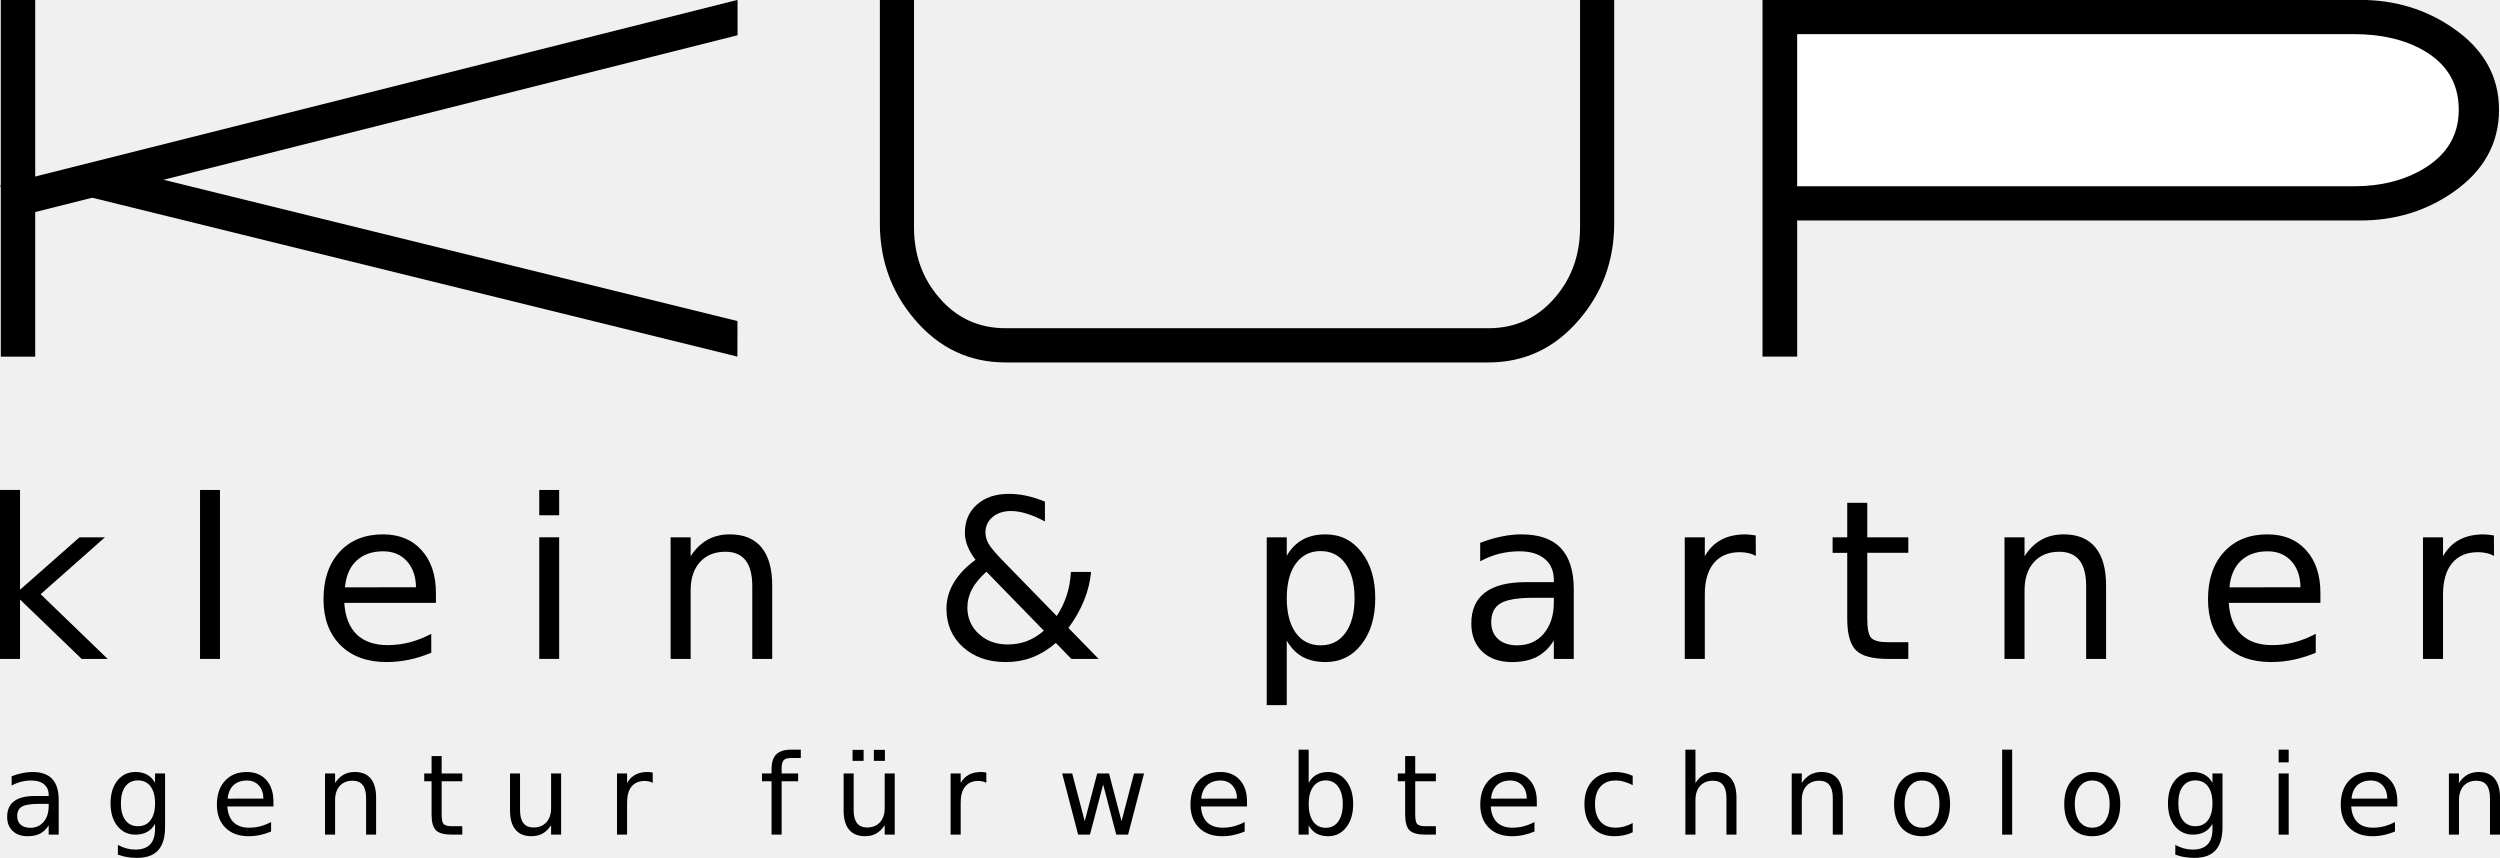
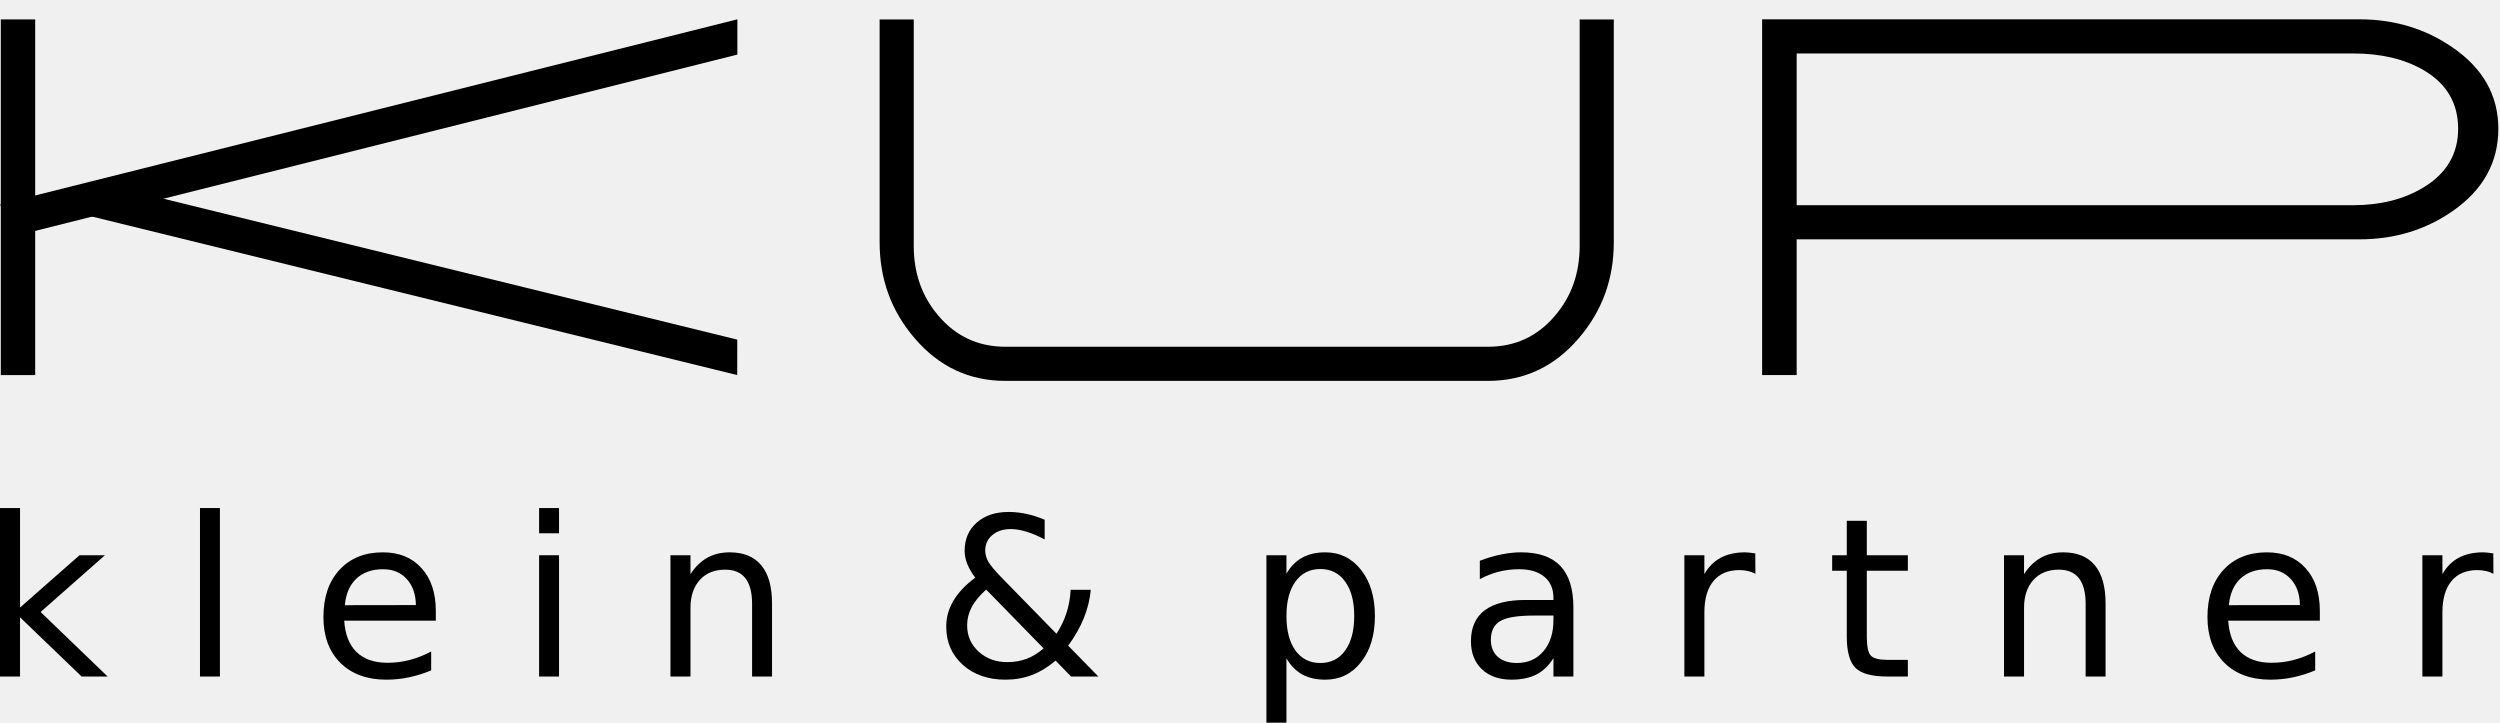
- <svg xmlns="http://www.w3.org/2000/svg" version="1.1" id="svg2" x="0px" y="0px" width="1376.275px" height="472.277px" viewBox="-517.017 -178.043 1376.275 472.277" enable-background="new -517.017 -178.043 1376.275 472.277" xml:space="preserve">
-   <rect id="rect3044" x="-519.789" y="-178.27" display="none" fill="#FFFFFF" stroke="#FFFFFF" width="1384.258" height="475.277" />
-   <g id="layer1" transform="matrix(0.6070488,0,0,0.6085683,-64.25522,-195.0557)">
-     <g id="g3081">
-       <g id="text2383-0">
-         <path id="path3089" d="M-745.841,471.177h18.169v90.261l53.925-47.441h23.078l-58.338,51.466l60.796,58.539h-23.574     l-55.886-53.725v53.725h-18.169V471.177" />
-         <path id="path3091" d="M-564.433,471.177h18.071v152.824h-18.071V471.177" />
-         <path id="path3093" d="M-350.518,564.48v8.845h-83.094c0.788,12.44,4.52,21.933,11.197,28.48     c6.747,6.483,16.11,9.724,28.091,9.724c6.94,0,13.651-0.855,20.135-2.555c6.547-1.707,13.031-4.256,19.446-7.664v17.093     c-6.48,2.747-13.127,4.846-19.938,6.284c-6.808,1.438-13.717,2.163-20.723,2.163c-17.548,0-31.46-5.109-41.743-15.322     c-10.212-10.219-15.321-24.032-15.321-41.452c0-18.005,4.845-32.273,14.536-42.82c9.758-10.61,22.885-15.912,39.384-15.912     c14.8,0,26.487,4.782,35.063,14.34C-354.839,535.185-350.518,548.112-350.518,564.48 M-368.59,559.178     c-0.132-9.885-2.915-17.78-8.349-23.672c-5.367-5.892-12.506-8.839-21.409-8.839c-10.087,0-18.172,2.85-24.262,8.543     c-6.023,5.7-9.491,13.723-10.407,24.064L-368.59,559.178" />
-         <path id="path3095" d="M-256.817,513.997h18.069v110.005h-18.069V513.997 M-256.817,471.177h18.069v22.883h-18.069V471.177" />
-         <path id="path3097" d="M-45.556,557.606v66.396h-18.069v-65.805c0-10.411-2.029-18.204-6.091-23.377     c-4.06-5.167-10.151-7.76-18.268-7.76c-9.754,0-17.45,3.113-23.082,9.333c-5.63,6.22-8.446,14.699-8.446,25.438v62.172h-18.172     V513.997h18.172v17.093c4.321-6.611,9.395-11.56,15.222-14.835c5.894-3.274,12.67-4.91,20.334-4.91     c12.635,0,22.197,3.927,28.677,11.785C-48.795,530.924-45.556,542.412-45.556,557.606" />
-         <path id="path3099" d="M148.718,545.134c-5.959,5.303-10.344,10.605-13.159,15.906c-2.751,5.244-4.125,10.745-4.125,16.509     c0,9.557,3.468,17.51,10.408,23.865c6.943,6.348,15.65,9.525,26.129,9.525c6.219,0,12.046-1.013,17.48-3.042     c5.433-2.099,10.543-5.238,15.32-9.436L148.718,545.134 M162.569,534.132l49.892,51.074c3.864-5.828,6.876-12.048,9.039-18.659     c2.159-6.682,3.436-13.749,3.829-21.22h18.268c-0.785,8.646-2.88,17.189-6.288,25.637c-3.404,8.447-8.15,16.798-14.239,25.046     l27.403,27.992H225.72l-14.044-14.437c-6.811,5.828-13.947,10.18-21.413,13.062c-7.464,2.818-15.485,4.224-24.063,4.224     c-15.781,0-28.68-4.488-38.696-13.46c-10.019-9.031-15.029-20.591-15.029-34.668c0-8.384,2.193-16.24,6.58-23.576     c4.389-7.394,10.968-14.34,19.742-20.822c-3.143-4.121-5.534-8.216-7.168-12.273c-1.638-4.121-2.457-8.152-2.457-12.08     c0-10.604,3.636-19.122,10.904-25.534c7.268-6.483,16.927-9.732,28.973-9.732c5.434,0,10.836,0.591,16.206,1.772     c5.434,1.181,10.936,2.946,16.502,5.302v17.876c-5.698-3.075-11.132-5.398-16.306-6.971c-5.174-1.638-9.984-2.458-14.437-2.458     c-6.876,0-12.474,1.836-16.795,5.501c-4.257,3.601-6.387,8.287-6.383,14.051c0,3.339,0.949,6.708,2.847,10.117     C152.647,523.233,156.61,527.977,162.569,534.132" />
-         <path id="path3101" d="M421.078,607.499v58.346h-18.172V513.997h18.172v16.695c3.797-6.547,8.57-11.388,14.337-14.532     c5.83-3.209,12.767-4.814,20.823-4.814c13.359,0,24.195,5.302,32.509,15.912c8.378,10.609,12.574,24.552,12.574,41.844     c0,17.278-4.196,31.234-12.574,41.837c-8.314,10.605-19.15,15.912-32.509,15.912c-8.056,0-14.993-1.573-20.823-4.718     C429.649,618.924,424.875,614.047,421.078,607.499 M482.556,569.102c0-13.3-2.748-23.711-8.249-31.234     c-5.431-7.6-12.934-11.4-22.49-11.4c-9.556,0-17.091,3.8-22.593,11.4c-5.431,7.524-8.146,17.934-8.146,31.234     c0,13.287,2.715,23.73,8.146,31.324c5.502,7.536,13.037,11.297,22.593,11.297c9.557,0,17.06-3.761,22.49-11.297     C479.809,592.833,482.556,582.388,482.556,569.102" />
-         <path id="path3103" d="M645.305,568.704c-14.605,0-24.723,1.669-30.347,5.007c-5.637,3.344-8.455,9.038-8.455,17.093     c0,6.42,2.098,11.522,6.292,15.322c4.253,3.736,10.014,5.597,17.284,5.597c10.014,0,18.037-3.53,24.066-10.605     c6.087-7.138,9.131-16.599,9.131-28.384v-4.031H645.305 M681.355,561.245v62.756h-18.075v-16.695     c-4.125,6.676-9.266,11.618-15.424,14.827c-6.152,3.145-13.68,4.718-22.586,4.718c-11.261,0-20.231-3.145-26.91-9.429     c-6.615-6.354-9.922-14.834-9.922-25.438c0-12.375,4.131-21.708,12.381-27.992c8.314-6.29,20.688-9.429,37.122-9.429h25.339     v-1.765c0-8.319-2.748-14.737-8.256-19.255c-5.431-4.583-13.087-6.875-22.979-6.875c-6.287,0-12.406,0.751-18.365,2.259     c-5.959,1.508-11.692,3.768-17.187,6.777V519.01c6.615-2.555,13.024-4.455,19.252-5.7c6.216-1.309,12.279-1.964,18.166-1.964     c15.913,0,27.792,4.127,35.655,12.375C677.421,531.976,681.355,544.479,681.355,561.245" />
-         <path id="path3105" d="M846.451,530.892c-2.027-1.175-4.252-2.028-6.678-2.555c-2.355-0.584-4.974-0.879-7.857-0.879     c-10.22,0-18.069,3.338-23.572,10.012c-5.436,6.611-8.153,16.143-8.153,28.583v57.948h-18.172V513.997h18.172v17.093     c3.798-6.682,8.738-11.624,14.832-14.835c6.087-3.274,13.487-4.91,22.194-4.91c1.248,0,2.625,0.103,4.131,0.294     c1.506,0.128,3.172,0.359,5.006,0.688L846.451,530.892" />
-         <path id="path3107" d="M947.516,482.769v31.227h37.225v14.051h-37.225v59.714c0,8.967,1.216,14.731,3.636,17.286     c2.485,2.555,7.498,3.826,15.025,3.826h18.564v15.129h-18.564c-13.944,0-23.571-2.588-28.873-7.76     c-5.301-5.238-7.952-14.731-7.952-28.486V528.05h-13.27v-14.051h13.27v-31.227h18.164" />
-         <path id="path3109" d="M1164.087,557.606v66.396h-18.075v-65.805c0-10.411-2.027-18.204-6.086-23.377     c-4.06-5.167-10.154-7.76-18.268-7.76c-9.755,0-17.451,3.113-23.082,9.333c-5.632,6.22-8.444,14.699-8.444,25.438v62.172h-18.172     V513.997h18.172v17.093c4.318-6.611,9.395-11.56,15.218-14.835c5.894-3.274,12.67-4.91,20.328-4.91     c12.638,0,22.2,3.927,28.688,11.785c6.48,7.792,9.717,19.282,9.717,34.475" />
-         <path id="path3111" d="M1358.45,564.48v8.845h-83.086c0.785,12.44,4.517,21.933,11.198,28.48     c6.744,6.483,16.113,9.724,28.093,9.724c6.938,0,13.656-0.855,20.128-2.555c6.552-1.707,13.037-4.256,19.446-7.664v17.093     c-6.472,2.747-13.127,4.846-19.935,6.284c-6.808,1.438-13.719,2.163-20.72,2.163c-17.553,0-31.465-5.109-41.747-15.322     c-10.207-10.219-15.317-24.032-15.317-41.452c0-18.005,4.839-32.273,14.531-42.82c9.755-10.61,22.881-15.912,39.394-15.912     c14.787,0,26.486,4.782,35.057,14.34c8.647,9.5,12.973,22.427,12.973,38.795 M1340.381,559.178     c-0.129-9.885-2.909-17.78-8.34-23.672c-5.38-5.892-12.509-8.839-21.415-8.839c-10.09,0-18.172,2.85-24.259,8.543     c-6.023,5.7-9.498,13.723-10.412,24.064L1340.381,559.178" />
-         <path id="path3113" d="M1515.897,530.892c-2.033-1.175-4.26-2.028-6.679-2.555c-2.355-0.584-4.98-0.879-7.85-0.879     c-10.219,0-18.082,3.338-23.577,10.012c-5.431,6.611-8.146,16.143-8.146,28.583v57.948h-18.172V513.997h18.172v17.093     c3.798-6.682,8.74-11.624,14.827-14.835c6.086-3.274,13.486-4.91,22.199-4.91c1.235,0,2.614,0.103,4.118,0.294     c1.506,0.128,3.179,0.359,5.006,0.688L1515.897,530.892" />
-       </g>
-       <path id="path2394-8" d="M883.948,227.41v123.099h-31.434V27.878h541.947c31.582,0,59.675,8.492,84.281,25.476    c27.774,19.051,41.672,43.654,41.672,73.812c0,30.476-13.807,55.32-41.426,74.525c-24.608,17.144-52.791,25.717-84.528,25.717    H883.948" />
-       <path id="text2387-9" fill="#FFFFFF" d="M883.948,58.833v137.621h504.966c24.438,0,45.546-5.318,63.332-15.951    c21.106-12.699,31.672-30.479,31.672-53.337c0-23.332-10.489-41.112-31.442-53.333c-17.297-10-38.493-15.001-63.562-15.001    L883.948,58.833" />
-       <path id="path2406-2" d="M603.956,355.819c32.855,0,60.321-12.937,82.379-38.811c21.119-24.603,31.672-53.574,31.672-86.907    V27.952h-30.951v205.48c0,24.924-7.542,46.116-22.625,63.575c-15.868,18.573-36.035,27.857-60.474,27.857    c-24.446,0-413.382,0-437.824,0c-24.447,0-44.606-9.285-60.478-27.857c-15.08-17.459-22.622-38.651-22.622-63.575V27.952H52.08    v202.149c0,33.333,10.556,62.304,31.666,86.907c22.065,25.874,49.526,38.811,82.385,38.811" />
-       <g id="g2435-6" transform="matrix(3.047702,0,0,3.047702,-234.4657,-129.2056)">
-         <path id="path2398-6" d="M-157.315,100.785v10.662v45.978h-10.234V51.567h10.234V100.785" />
-         <path id="path2417-4" d="M-165.187,116.483l-2.5-9.925L51.675,51.531v10.497" />
-         <path id="path2421-9" d="M1.576,145.116l-143.174-35.169l2.441-9.939l190.803,46.855l-0.017,10.55" />
-       </g>
-       <g id="text2881">
-         <path id="path3029" d="M-710.748,755.143c-7.345,0-12.435,0.841-15.267,2.523c-2.831,1.675-4.247,4.544-4.247,8.596     c0,3.229,1.052,5.796,3.159,7.703c2.143,1.882,5.038,2.824,8.697,2.824c5.038,0,9.073-1.784,12.104-5.34     c3.063-3.588,4.591-8.343,4.594-14.274v-2.028h-9.04 M-692.618,751.394v31.567h-9.089v-8.402     c-2.075,3.357-4.662,5.847-7.757,7.459c-3.095,1.585-6.885,2.369-11.364,2.369c-5.663,0-10.177-1.579-13.536-4.737     c-3.328-3.197-4.99-7.459-4.99-12.799c0-6.226,2.075-10.912,6.226-14.075c4.183-3.164,10.408-4.745,18.674-4.745h12.747v-0.886     c0-4.185-1.383-7.414-4.151-9.686c-2.735-2.304-6.588-3.46-11.559-3.46c-3.163,0-6.243,0.379-9.237,1.136     c-2.999,0.757-5.881,1.894-8.645,3.408v-8.396c3.324-1.284,6.554-2.24,9.681-2.863c3.126-0.661,6.174-0.99,9.141-0.99     c8.003,0,13.98,2.073,17.932,6.226C-694.594,736.67-692.618,742.96-692.618,751.394" />
-         <path id="path3031" d="M-605.227,754.655c0-6.592-1.367-11.695-4.101-15.315c-2.699-3.627-6.502-5.437-11.412-5.437     c-4.874,0-8.677,1.81-11.409,5.437c-2.703,3.62-4.052,8.723-4.052,15.315c0,6.547,1.348,11.637,4.052,15.264     c2.732,3.62,6.535,5.43,11.409,5.43c4.91,0,8.713-1.81,11.412-5.43C-606.594,766.292-605.227,761.202-605.227,754.655      M-596.138,776.094c0,9.416-2.091,16.419-6.274,20.989c-4.183,4.615-10.589,6.919-19.218,6.919c-3.196,0-6.206-0.244-9.042-0.745     c-2.83-0.456-5.581-1.181-8.249-2.17v-8.845c2.667,1.451,5.302,2.523,7.905,3.209c2.6,0.692,5.251,1.04,7.953,1.04     c5.962,0,10.424-1.566,13.389-4.692c2.962-3.094,4.446-7.786,4.446-14.076v-4.5c-1.879,3.261-4.281,5.7-7.213,7.311     c-2.931,1.616-6.438,2.425-10.522,2.425c-6.786,0-12.252-2.592-16.402-7.759c-4.15-5.167-6.226-12.022-6.226-20.548     c0-8.563,2.074-15.431,6.226-20.604c4.15-5.174,9.617-7.754,16.402-7.754c4.084,0,7.591,0.809,10.522,2.42     c2.931,1.611,5.334,4.05,7.213,7.311v-8.396h9.089L-596.138,776.094" />
-         <path id="path3033" d="M-497.877,753.025v4.442h-41.794c0.396,6.258,2.271,11.035,5.634,14.328     c3.391,3.261,8.101,4.891,14.128,4.891c3.492,0,6.867-0.43,10.128-1.285c3.291-0.858,6.554-2.144,9.781-3.85v8.595     c-3.262,1.38-6.605,2.433-10.029,3.158c-3.427,0.725-6.901,1.085-10.424,1.085c-8.824,0-15.826-2.568-20.997-7.703     c-5.135-5.135-7.706-12.087-7.706-20.848c0-9.057,2.439-16.239,7.312-21.541c4.907-5.334,11.51-7.998,19.81-7.998     c7.442,0,13.32,2.401,17.635,7.208C-500.053,738.281-497.877,744.783-497.877,753.025 M-506.967,750.355     c-0.068-4.975-1.467-8.948-4.2-11.907c-2.703-2.965-6.29-4.448-10.772-4.448c-5.071,0-9.137,1.438-12.2,4.301     c-3.031,2.863-4.776,6.9-5.238,12.106L-506.967,750.355" />
-         <path id="path3035" d="M-404.757,749.559v33.403h-9.089V749.86c0-5.238-1.02-9.16-3.063-11.759     c-2.043-2.6-5.106-3.903-9.189-3.903c-4.907,0-8.777,1.566-11.608,4.692c-2.835,3.132-4.25,7.394-4.25,12.799v31.272h-9.137     v-55.33h9.137v8.588c2.175-3.325,4.726-5.809,7.657-7.46c2.963-1.642,6.375-2.465,10.228-2.465     c6.354,0,11.164,1.977,14.424,5.926C-406.388,736.143-404.757,741.92-404.757,749.559" />
-         <path id="path3037" d="M-345.325,711.92v15.712h18.722v7.061h-18.722v30.04c0,4.506,0.608,7.407,1.827,8.691     c1.252,1.285,3.771,1.927,7.558,1.927h9.337v7.613h-9.337c-7.014,0-11.856-1.303-14.523-3.903     c-2.67-2.638-4.002-7.415-4.002-14.328v-30.04h-6.671v-7.061h6.671v-15.713h9.137" />
-         <path id="path3039" d="M-283.329,761.125v-33.493h9.092v33.146c0,5.238,1.02,9.166,3.063,11.804     c2.04,2.6,5.103,3.903,9.186,3.903c4.911,0,8.777-1.56,11.612-4.692c2.863-3.132,4.298-7.394,4.298-12.799v-31.362h9.089v55.33     h-9.089v-8.497c-2.207,3.357-4.778,5.859-7.709,7.51c-2.899,1.611-6.274,2.412-10.125,2.412c-6.358,0-11.184-1.971-14.474-5.923     C-281.681,774.515-283.329,768.732-283.329,761.125 M-260.456,726.297L-260.456,726.297" />
-         <path id="path3041" d="M-153.895,736.124c-1.021-0.591-2.14-1.021-3.359-1.284c-1.187-0.295-2.503-0.443-3.952-0.443     c-5.137,0-9.092,1.682-11.859,5.039c-2.732,3.325-4.099,8.12-4.099,14.372v29.154h-9.141v-55.33h9.141v8.588     c1.911-3.357,4.398-5.841,7.461-7.459c3.063-1.643,6.781-2.465,11.164-2.465c0.624,0,1.316,0.051,2.075,0.141     c0.756,0.071,1.596,0.186,2.519,0.347L-153.895,736.124" />
-         <path id="path3043" d="M-19.623,706.092v7.56h-8.693c-3.259,0-5.534,0.656-6.818,1.971c-1.252,1.316-1.876,3.691-1.876,7.118     v4.891h14.967v7.061H-37.01v48.269h-9.141v-48.269h-8.693v-7.061h8.693v-3.858c0-6.156,1.432-10.636,4.298-13.434     c2.864-2.837,7.411-4.249,13.635-4.249H-19.623" />
-         <path id="path3045" d="M19.208,761.125v-33.493h9.089v33.146c0,5.238,1.02,9.166,3.063,11.804c2.043,2.6,5.106,3.903,9.189,3.903     c4.907,0,8.777-1.56,11.608-4.692c2.867-3.132,4.298-7.394,4.298-12.799v-31.362h9.089v55.33h-9.089v-8.497     c-2.207,3.357-4.775,5.859-7.706,7.51c-2.899,1.611-6.274,2.412-10.128,2.412c-6.354,0-11.18-1.971-14.475-5.923     C20.855,774.515,19.208,768.732,19.208,761.125 M42.08,726.297L42.08,726.297 M46.626,706.283h10.029v9.981H46.626V706.283      M27.309,706.283h10.029v9.981H27.309V706.283" />
-         <path id="path3047" d="M148.641,736.124c-1.023-0.591-2.143-1.021-3.362-1.284c-1.184-0.295-2.5-0.443-3.951-0.443     c-5.137,0-9.088,1.682-11.855,5.039c-2.736,3.325-4.099,8.12-4.099,14.372v29.154h-9.141v-55.33h9.141v8.588     c1.908-3.357,4.395-5.841,7.458-7.459c3.063-1.643,6.786-2.465,11.164-2.465c0.627,0,1.319,0.051,2.075,0.141     c0.759,0.071,1.599,0.186,2.518,0.347L148.641,736.124" />
-         <path id="path3049" d="M217.407,727.632h9.088l11.364,43.173l11.312-43.173h10.72l11.361,43.173l11.316-43.173h9.089     l-14.475,55.33h-10.72l-11.904-45.355l-11.956,45.355h-10.72L217.407,727.632" />
-         <path id="path3051" d="M385.027,753.025v4.442h-41.794c0.396,6.258,2.271,11.035,5.63,14.328     c3.394,3.261,8.101,4.891,14.132,4.891c3.491,0,6.866-0.43,10.124-1.285c3.295-0.858,6.554-2.144,9.781-3.85v8.595     c-3.258,1.38-6.601,2.433-10.029,3.158c-3.423,0.725-6.898,1.085-10.421,1.085c-8.829,0-15.826-2.568-20.997-7.703     c-5.138-5.135-7.706-12.087-7.706-20.848c0-9.057,2.436-16.239,7.31-21.541c4.907-5.334,11.512-7.998,19.81-7.998     c7.445,0,13.323,2.401,17.638,7.208C382.852,738.281,385.027,744.783,385.027,753.025 M375.935,750.355     c-0.064-4.975-1.464-8.948-4.199-11.907c-2.699-2.965-6.29-4.448-10.769-4.448c-5.071,0-9.141,1.438-12.204,4.301     c-3.028,2.863-4.775,6.9-5.235,12.106L375.935,750.355" />
-         <path id="path3053" d="M471.875,755.342c0-6.682-1.383-11.92-4.15-15.707c-2.735-3.826-6.506-5.732-11.312-5.732     c-4.807,0-8.597,1.906-11.364,5.732c-2.735,3.787-4.099,9.025-4.099,15.707s1.364,11.939,4.099,15.758     c2.767,3.787,6.557,5.687,11.364,5.687c4.808,0,8.578-1.9,11.312-5.687C470.491,767.281,471.875,762.024,471.875,755.342      M440.949,736.028c1.911-3.299,4.311-5.732,7.213-7.311c2.929-1.611,6.422-2.42,10.469-2.42c6.718,0,12.175,2.664,16.357,7.998     c4.208,5.34,6.319,12.35,6.319,21.047c0,8.697-2.111,15.707-6.319,21.047c-4.183,5.334-9.639,7.998-16.357,7.998     c-4.048,0-7.542-0.783-10.469-2.369c-2.901-1.611-5.301-4.063-7.213-7.362v8.306h-9.137v-76.87h9.137V736.028" />
-         <path id="path3055" d="M537.574,711.92v15.712h18.725v7.061h-18.725v30.04c0,4.506,0.618,7.407,1.827,8.691     c1.255,1.285,3.771,1.927,7.567,1.927h9.331v7.613h-9.331c-7.02,0-11.867-1.303-14.531-3.903     c-2.664-2.638-4.002-7.415-4.002-14.328v-30.04h-6.667v-7.061h6.667v-15.713L537.574,711.92" />
-         <path id="path3057" d="M647.84,753.025v4.442h-41.788c0.386,6.258,2.265,11.035,5.624,14.328     c3.398,3.261,8.108,4.891,14.131,4.891c3.488,0,6.872-0.43,10.128-1.285c3.295-0.858,6.551-2.144,9.781-3.85v8.595     c-3.256,1.38-6.602,2.433-10.025,3.158c-3.423,0.725-6.898,1.085-10.424,1.085c-8.829,0-15.83-2.568-20.996-7.703     c-5.141-5.135-7.709-12.087-7.709-20.848c0-9.057,2.439-16.239,7.316-21.541c4.903-5.334,11.505-7.998,19.806-7.998     c7.439,0,13.32,2.401,17.631,7.208C645.665,738.281,647.84,744.783,647.84,753.025 M638.754,750.355     c-0.064-4.975-1.467-8.948-4.202-11.907c-2.696-2.965-6.287-4.448-10.765-4.448c-5.077,0-9.144,1.438-12.207,4.301     c-3.03,2.863-4.775,6.9-5.232,12.106L638.754,750.355" />
-         <path id="path3059" d="M734.788,729.75v8.498c-2.568-1.412-5.154-2.465-7.76-3.158c-2.561-0.732-5.167-1.091-7.799-1.091     c-5.893,0-10.476,1.881-13.732,5.636c-3.261,3.723-4.889,8.954-4.889,15.707c0,6.753,1.628,12.01,4.889,15.758     c3.256,3.723,7.839,5.584,13.732,5.584c2.632,0,5.238-0.347,7.799-1.04c2.606-0.719,5.193-1.791,7.76-3.209v8.396     c-2.535,1.187-5.174,2.08-7.902,2.67c-2.703,0.591-5.585,0.886-8.648,0.886c-8.327,0-14.955-2.612-19.858-7.85     c-4.903-5.238-7.36-12.305-7.36-21.195c0-9.025,2.471-16.117,7.413-21.291c4.968-5.174,11.776-7.754,20.397-7.754     c2.807,0,5.534,0.295,8.198,0.886C729.704,727.748,732.285,728.601,734.788,729.75" />
-         <path id="path3061" d="M828.898,749.559v33.403h-9.092V749.86c0-5.238-1.017-9.16-3.063-11.759     c-2.033-2.6-5.096-3.903-9.189-3.903c-4.903,0-8.777,1.566-11.608,4.692c-2.831,3.132-4.247,7.394-4.247,12.799v31.272h-9.137     v-76.871h9.137v30.13c2.175-3.325,4.723-5.809,7.657-7.459c2.965-1.643,6.369-2.465,10.23-2.465c6.351,0,11.16,1.977,14.42,5.924     C827.271,736.143,828.898,741.92,828.898,749.559" />
-         <path id="path3063" d="M925.329,749.559v33.403h-9.091V749.86c0-5.238-1.018-9.16-3.063-11.759     c-2.04-2.6-5.103-3.903-9.189-3.903c-4.903,0-8.777,1.566-11.608,4.692c-2.831,3.132-4.247,7.394-4.247,12.799v31.272h-9.137     v-55.33h9.137v8.588c2.175-3.325,4.723-5.809,7.657-7.46c2.96-1.642,6.369-2.465,10.23-2.465c6.351,0,11.158,1.977,14.42,5.926     C923.701,736.143,925.329,741.92,925.329,749.559" />
-         <path id="path3065" d="M997.212,734c-4.878,0-8.732,1.914-11.563,5.732c-2.83,3.787-4.247,8.994-4.247,15.61     c0,6.618,1.396,11.843,4.202,15.662c2.831,3.787,6.7,5.682,11.61,5.682c4.839,0,8.674-1.914,11.504-5.732     c2.831-3.819,4.249-9.026,4.249-15.61c0-6.554-1.417-11.74-4.249-15.559C1005.887,735.925,1002.051,734,997.212,734      M997.212,726.297c7.902,0,14.105,2.568,18.622,7.703c4.511,5.135,6.769,12.253,6.769,21.342c0,9.057-2.259,16.169-6.769,21.342     c-4.517,5.135-10.72,7.703-18.622,7.703c-7.941,0-14.169-2.568-18.674-7.703c-4.479-5.174-6.718-12.285-6.718-21.342     c0-9.089,2.239-16.207,6.718-21.342C983.043,728.865,989.272,726.297,997.212,726.297" />
-         <path id="path3067" d="M1069.829,706.092h9.092v76.87h-9.092V706.092" />
-         <path id="path3069" d="M1151.539,734c-4.871,0-8.726,1.914-11.563,5.732c-2.831,3.787-4.247,8.994-4.247,15.61     c0,6.618,1.403,11.843,4.202,15.662c2.831,3.787,6.699,5.682,11.608,5.682c4.845,0,8.681-1.914,11.512-5.732     c2.831-3.819,4.247-9.026,4.247-15.61c0-6.554-1.416-11.74-4.247-15.559C1160.219,735.925,1156.384,734,1151.539,734      M1151.539,726.297c7.908,0,14.111,2.568,18.629,7.703c4.504,5.135,6.769,12.253,6.769,21.342c0,9.057-2.265,16.169-6.769,21.342     c-4.517,5.135-10.72,7.703-18.629,7.703c-7.934,0-14.163-2.568-18.674-7.703c-4.479-5.174-6.718-12.285-6.718-21.342     c0-9.089,2.239-16.207,6.718-21.342C1137.376,728.865,1143.604,726.297,1151.539,726.297" />
-         <path id="path3071" d="M1260.564,754.655c0-6.592-1.363-11.695-4.093-15.315c-2.703-3.627-6.512-5.437-11.415-5.437     c-4.878,0-8.674,1.81-11.414,5.437c-2.696,3.62-4.047,8.723-4.047,15.315c0,6.547,1.351,11.637,4.047,15.264     c2.74,3.62,6.538,5.43,11.414,5.43c4.903,0,8.714-1.81,11.415-5.43C1259.2,766.292,1260.564,761.202,1260.564,754.655      M1269.663,776.094c0,9.416-2.098,16.419-6.28,20.989c-4.183,4.615-10.585,6.919-19.214,6.919c-3.192,0-6.21-0.244-9.041-0.745     c-2.831-0.456-5.579-1.181-8.248-2.17v-8.845c2.669,1.451,5.301,2.523,7.907,3.209c2.601,0.692,5.251,1.04,7.953,1.04     c5.959,0,10.418-1.566,13.384-4.692c2.96-3.094,4.44-7.786,4.44-14.076v-4.5c-1.872,3.261-4.273,5.7-7.207,7.311     c-2.934,1.616-6.435,2.425-10.527,2.425c-6.782,0-12.252-2.592-16.396-7.759c-4.15-5.167-6.229-12.022-6.229-20.548     c0-8.563,2.078-15.431,6.229-20.604c4.144-5.174,9.614-7.754,16.396-7.754c4.093,0,7.593,0.809,10.527,2.42     c2.934,1.611,5.334,4.05,7.207,7.311v-8.396h9.099V776.094" />
-         <path id="path3073" d="M1320.588,727.632h9.1v55.33h-9.1V727.632 M1320.588,706.092h9.1V717.6h-9.1V706.092" />
-         <path id="path3075" d="M1428.191,753.025v4.442h-41.801c0.399,6.258,2.278,11.035,5.637,14.328     c3.398,3.261,8.095,4.891,14.131,4.891c3.488,0,6.86-0.43,10.128-1.285c3.295-0.858,6.551-2.144,9.781-3.85v8.595     c-3.269,1.38-6.602,2.433-10.026,3.158c-3.436,0.725-6.911,1.085-10.424,1.085c-8.829,0-15.83-2.568-21.003-7.703     c-5.135-5.135-7.709-12.087-7.709-20.848c0-9.057,2.445-16.239,7.31-21.541c4.916-5.334,11.518-7.998,19.819-7.998     c7.439,0,13.32,2.401,17.631,7.208C1426.016,738.281,1428.191,744.783,1428.191,753.025 M1419.105,750.355     c-0.077-4.975-1.467-8.948-4.207-11.907c-2.704-2.965-6.293-4.448-10.772-4.448c-5.072,0-9.137,1.438-12.2,4.301     c-3.024,2.863-4.775,6.9-5.238,12.106L1419.105,750.355" />
-         <path id="path3077" d="M1521.315,749.559v33.403h-9.099V749.86c0-5.238-1.017-9.16-3.063-11.759     c-2.033-2.6-5.096-3.903-9.189-3.903c-4.903,0-8.777,1.566-11.608,4.692c-2.831,3.132-4.247,7.394-4.247,12.799v31.272h-9.137     v-55.33h9.137v8.588c2.175-3.325,4.723-5.809,7.657-7.46c2.96-1.642,6.37-2.465,10.231-2.465c6.358,0,11.158,1.977,14.427,5.926     C1519.681,736.143,1521.315,741.92,1521.315,749.559" />
-       </g>
+ <svg xmlns="http://www.w3.org/2000/svg" width="128" height="37" id="svg2" version="1.1">
+   <defs id="defs4">
+     </defs>
+   <g id="layer1" transform="translate(-105.5351,-171.0758)">
+     <g style="font-size:50.14px;font-style:normal;font-variant:normal;font-weight:normal;font-stretch:normal;text-align:start;line-height:125%;writing-mode:lr-tb;text-anchor:start;fill:#000000;fill-opacity:1;stroke:none;font-family:Dustismo;-inkscape-font-specification:Dustismo" id="text2383" transform="matrix(0.2264398,0,0,0.2264398,81.63775,138.6508)">
+       <path d="m 105.535,258.069 4.529,0 0,22.499 13.441,-11.825 5.753,0 -14.543,12.829 15.155,14.592 -5.876,0 -13.931,-13.392 0,13.392 -4.529,0 0,-38.095" id="path3005" />
+       <path d="m 150.754,258.069 4.505,0 0,38.095 -4.505,0 0,-38.095" id="path3007" />
+       <path d="m 204.077,281.328 0,2.203 -20.712,0 c 0.196,3.101 1.126,5.468 2.791,7.1 1.681,1.616 4.015,2.424 7.002,2.424 1.73,1e-5 3.403,-0.212 5.019,-0.637 1.632,-0.424 3.248,-1.061 4.848,-1.91 l 0,4.26 c -1.616,0.686 -3.273,1.208 -4.97,1.567 -1.697,0.359 -3.419,0.539 -5.166,0.539 -4.374,0 -7.843,-1.273 -10.405,-3.819 -2.546,-2.546 -3.819,-5.99 -3.819,-10.332 -1e-5,-4.488 1.208,-8.047 3.623,-10.674 2.432,-2.644 5.704,-3.966 9.817,-3.966 3.689,3e-5 6.602,1.192 8.74,3.574 2.154,2.367 3.232,5.59 3.232,9.671 m -4.505,-1.322 c -0.033,-2.465 -0.726,-4.431 -2.081,-5.9 -1.338,-1.469 -3.117,-2.203 -5.337,-2.203 -2.514,3e-5 -4.529,0.71 -6.047,2.13 -1.502,1.42 -2.367,3.419 -2.595,5.998 l 16.061,-0.025" id="path3009" />
+       <path d="m 227.433,268.744 4.505,0 0,27.42 -4.505,0 0,-27.42 m 0,-10.674 4.505,0 0,5.704 -4.505,0 0,-5.704" id="path3011" />
+       <path d="m 280.095,279.614 0,16.55 -4.505,0 0,-16.403 c -3e-5,-2.595 -0.506,-4.537 -1.518,-5.827 -1.012,-1.289 -2.53,-1.934 -4.554,-1.934 -2.432,3e-5 -4.35,0.775 -5.753,2.326 -1.404,1.551 -2.106,3.664 -2.105,6.341 l 0,15.497 -4.529,0 0,-27.42 4.529,0 0,4.26 c 1.077,-1.648 2.342,-2.881 3.795,-3.697 1.469,-0.816 3.158,-1.224 5.068,-1.224 3.15,3e-5 5.533,0.979 7.149,2.938 1.616,1.942 2.424,4.807 2.424,8.593" id="path3013" />
+       <path d="m 328.522,276.504 c -1.485,1.322 -2.579,2.644 -3.281,3.966 -0.686,1.306 -1.028,2.677 -1.028,4.113 -1e-5,2.383 0.865,4.366 2.595,5.949 1.73,1.583 3.901,2.375 6.512,2.375 1.551,0 3.003,-0.253 4.358,-0.759 1.355,-0.522 2.628,-1.306 3.819,-2.35 l -12.976,-13.294 m 3.452,-2.742 12.437,12.731 c 0.963,-1.453 1.714,-3.003 2.252,-4.652 0.539,-1.665 0.857,-3.428 0.955,-5.288 l 4.554,0 c -0.196,2.154 -0.718,4.284 -1.567,6.39 -0.849,2.106 -2.032,4.187 -3.55,6.243 l 6.831,6.978 -6.17,0 -3.501,-3.599 c -1.697,1.453 -3.477,2.538 -5.337,3.256 -1.861,0.702 -3.86,1.053 -5.998,1.053 -3.934,0 -7.149,-1.118 -9.646,-3.354 -2.497,-2.252 -3.746,-5.133 -3.746,-8.642 -1e-5,-2.089 0.547,-4.048 1.64,-5.876 1.094,-1.844 2.734,-3.574 4.921,-5.19 -0.783,-1.028 -1.379,-2.048 -1.787,-3.06 -0.408,-1.028 -0.612,-2.032 -0.612,-3.011 -10e-6,-2.644 0.906,-4.766 2.718,-6.365 1.812,-1.616 4.219,-2.424 7.222,-2.424 1.355,4e-5 2.701,0.147 4.04,0.441 1.355,0.294 2.726,0.735 4.113,1.322 l 0,4.456 c -1.42,-0.767 -2.775,-1.347 -4.064,-1.738 -1.289,-0.408 -2.489,-0.612 -3.599,-0.612 -1.714,3e-5 -3.109,0.457 -4.186,1.371 -1.061,0.898 -1.591,2.065 -1.591,3.501 -1e-5,0.832 0.237,1.673 0.71,2.522 0.49,0.832 1.477,2.016 2.962,3.55" id="path3015" />
+       <path d="m 396.412,292.051 0,14.543 -4.529,0 0,-37.85 4.529,0 0,4.162 c 0.947,-1.632 2.138,-2.84 3.574,-3.623 1.453,-0.8 3.183,-1.2 5.19,-1.2 3.33,3e-5 6.031,1.322 8.104,3.966 2.089,2.644 3.134,6.121 3.134,10.43 -3e-5,4.309 -1.045,7.785 -3.134,10.43 -2.073,2.644 -4.774,3.966 -8.104,3.966 -2.008,0 -3.738,-0.392 -5.19,-1.175 -1.436,-0.8 -2.628,-2.016 -3.574,-3.648 m 15.326,-9.573 c -3e-5,-3.313 -0.686,-5.908 -2.057,-7.785 -1.355,-1.893 -3.224,-2.84 -5.606,-2.84 -2.383,2e-5 -4.26,0.947 -5.631,2.84 -1.355,1.877 -2.032,4.472 -2.032,7.785 -1e-5,3.313 0.677,5.917 2.032,7.81 1.371,1.877 3.248,2.815 5.631,2.815 2.383,0 4.252,-0.938 5.606,-2.815 1.371,-1.893 2.057,-4.497 2.057,-7.81" id="path3017" />
+       <path d="m 452.305,282.38 c -3.64,1e-5 -6.161,0.416 -7.565,1.249 -1.404,0.832 -2.106,2.252 -2.106,4.26 -10e-6,1.6 0.522,2.873 1.567,3.819 1.061,0.93 2.497,1.395 4.309,1.395 2.497,0 4.497,-0.881 5.998,-2.644 1.518,-1.779 2.277,-4.138 2.277,-7.075 l 0,-1.004 -4.48,0 m 8.985,-1.861 0,15.644 -4.505,0 0,-4.162 c -1.028,1.665 -2.31,2.897 -3.844,3.697 -1.534,0.783 -3.411,1.175 -5.631,1.175 -2.807,0 -5.043,-0.783 -6.708,-2.35 -1.649,-1.583 -2.473,-3.697 -2.473,-6.341 0,-3.085 1.028,-5.411 3.085,-6.978 2.073,-1.567 5.158,-2.35 9.254,-2.35 l 6.316,0 0,-0.441 c -2e-5,-2.073 -0.686,-3.672 -2.057,-4.799 -1.355,-1.143 -3.264,-1.714 -5.729,-1.714 -1.567,3e-5 -3.093,0.188 -4.578,0.563 -1.485,0.375 -2.913,0.939 -4.284,1.689 l 0,-4.162 c 1.648,-0.637 3.248,-1.11 4.799,-1.42 1.551,-0.326 3.06,-0.49 4.529,-0.49 3.966,3e-5 6.929,1.028 8.887,3.085 1.959,2.057 2.938,5.174 2.938,9.352" id="path3019" />
+       <path d="m 502.445,272.955 c -0.506,-0.294 -1.061,-0.506 -1.665,-0.637 -0.588,-0.147 -1.24,-0.22 -1.959,-0.22 -2.546,3e-5 -4.505,0.832 -5.876,2.497 -1.355,1.649 -2.032,4.023 -2.032,7.124 l 0,14.445 -4.529,0 0,-27.42 4.529,0 0,4.26 c 0.947,-1.665 2.179,-2.897 3.697,-3.697 1.518,-0.816 3.362,-1.224 5.533,-1.224 0.31,3e-5 0.653,0.025 1.028,0.073 0.375,0.033 0.792,0.09 1.249,0.171 l 0.025,4.627" id="path3021" />
+       <path d="m 527.638,260.958 0,7.785 9.279,0 0,3.501 -9.279,0 0,14.885 c -10e-6,2.236 0.302,3.672 0.906,4.309 0.62,0.637 1.869,0.955 3.746,0.955 l 4.627,0 0,3.77 -4.627,0 c -3.477,0 -5.876,-0.645 -7.198,-1.934 -1.322,-1.306 -1.983,-3.672 -1.983,-7.1 l 0,-14.885 -3.305,0 0,-3.501 3.305,0 0,-7.785 4.529,0" id="path3023" />
+       <path d="m 581.622,279.614 0,16.55 -4.505,0 0,-16.403 c -2e-5,-2.595 -0.506,-4.537 -1.518,-5.827 -1.012,-1.289 -2.53,-1.934 -4.554,-1.934 -2.432,3e-5 -4.35,0.775 -5.753,2.326 -1.404,1.551 -2.106,3.664 -2.105,6.341 l 0,15.497 -4.529,0 0,-27.42 4.529,0 0,4.26 c 1.077,-1.648 2.342,-2.881 3.795,-3.697 1.469,-0.816 3.158,-1.224 5.068,-1.224 3.15,3e-5 5.533,0.979 7.149,2.938 1.616,1.942 2.424,4.807 2.424,8.593" id="path3025" />
+       <path d="m 630.072,281.328 0,2.203 -20.712,0 c 0.196,3.101 1.126,5.468 2.791,7.1 1.681,1.616 4.015,2.424 7.002,2.424 1.73,1e-5 3.403,-0.212 5.019,-0.637 1.632,-0.424 3.248,-1.061 4.848,-1.91 l 0,4.26 c -1.616,0.686 -3.273,1.208 -4.97,1.567 -1.697,0.359 -3.419,0.539 -5.166,0.539 -4.374,0 -7.843,-1.273 -10.405,-3.819 -2.546,-2.546 -3.819,-5.99 -3.819,-10.332 0,-4.488 1.208,-8.047 3.623,-10.674 2.432,-2.644 5.704,-3.966 9.817,-3.966 3.689,3e-5 6.602,1.192 8.74,3.574 2.154,2.367 3.232,5.59 3.232,9.671 m -4.505,-1.322 c -0.033,-2.465 -0.726,-4.431 -2.081,-5.9 -1.338,-1.469 -3.117,-2.203 -5.337,-2.203 -2.514,3e-5 -4.529,0.71 -6.047,2.13 -1.502,1.42 -2.367,3.419 -2.595,5.998 l 16.061,-0.025" id="path3027" />
+       <path d="m 669.318,272.955 c -0.506,-0.294 -1.061,-0.506 -1.665,-0.637 -0.588,-0.147 -1.24,-0.22 -1.959,-0.22 -2.546,3e-5 -4.505,0.832 -5.876,2.497 -1.355,1.649 -2.032,4.023 -2.032,7.124 l 0,14.445 -4.529,0 0,-27.42 4.529,0 0,4.26 c 0.947,-1.665 2.179,-2.897 3.697,-3.697 1.518,-0.816 3.362,-1.224 5.533,-1.224 0.31,3e-5 0.653,0.025 1.028,0.073 0.375,0.033 0.792,0.09 1.249,0.171 l 0.025,4.627" id="path3029" />
+     </g>
+     <path style="font-size:40px;font-style:normal;font-variant:normal;font-weight:normal;font-stretch:normal;text-align:start;line-height:125%;writing-mode:lr-tb;text-anchor:start;fill:#000000;fill-opacity:1;stroke:none;font-family:Dustismo;-inkscape-font-specification:Dustismo" clip-path="none" d="m 195.756,172.065 0,18.214 1.769,0 0,-6.949 28.814,0 c 1.792,1e-5 3.388,-0.483 4.776,-1.451 1.559,-1.084 2.335,-2.49 2.335,-4.21 -1e-5,-1.702 -0.781,-3.093 -2.349,-4.168 -1.389,-0.959 -2.979,-1.436 -4.762,-1.436 l -30.584,0 z m 1.769,1.748 28.503,0 c 1.416,2e-5 2.611,0.285 3.588,0.849 1.183,0.69 1.776,1.69 1.776,3.007 -1e-5,1.29 -0.599,2.298 -1.79,3.014 -1.004,0.6 -2.194,0.899 -3.574,0.899 l -28.503,0 0,-7.77 z" id="path2394" />
+     <path id="path2406" style="font-size:40px;font-style:normal;font-variant:normal;font-weight:normal;font-stretch:normal;text-align:start;line-height:125%;writing-mode:lr-tb;text-anchor:start;fill:#000000;fill-opacity:1;stroke:none;font-family:Dustismo;-inkscape-font-specification:Dustismo" d="m 181.724,190.577 c 1.855,0 3.405,-0.73 4.65,-2.191 1.192,-1.389 1.787,-3.024 1.787,-4.905 l 0,-11.41 -1.747,0 0,11.598 c -1e-5,1.407 -0.426,2.603 -1.277,3.588 -0.896,1.048 -2.034,1.572 -3.414,1.572 -1.38,0 -23.333,0 -24.713,0 -1.38,0 -2.518,-0.524 -3.414,-1.572 -0.851,-0.986 -1.277,-2.182 -1.277,-3.588 l 0,-11.598 -1.747,0 0,11.41 c 1e-5,1.882 0.596,3.517 1.787,4.905 1.245,1.46 2.795,2.191 4.65,2.191" />
+     <g id="g2435" transform="matrix(0.6881045,0,0,0.6881045,28.6996,70.52723)">
+       <path id="path2398" d="m 114.281,159.874 0,2.665 0,11.495 -2.559,0 0,-26.465 2.559,0 0,12.305" style="font-size:40px;font-style:normal;font-variant:normal;font-weight:normal;font-stretch:normal;text-align:start;line-height:125%;writing-mode:lr-tb;text-anchor:start;fill:#000000;fill-opacity:1;stroke:none;font-family:Dustismo;-inkscape-font-specification:Dustismo" />
+       <path id="path2417" d="m 112.313,163.799 -0.625,-2.481 54.84,-13.757 0,2.624" style="font-size:40px;font-style:normal;font-variant:normal;font-weight:normal;font-stretch:normal;text-align:start;line-height:125%;writing-mode:lr-tb;text-anchor:start;fill:#000000;fill-opacity:1;stroke:none;font-family:Dustismo;-inkscape-font-specification:Dustismo" />
+       <path id="path2421" d="m 154.004,170.957 -35.794,-8.792 0.61,-2.485 47.701,11.714 -0.004,2.638" style="font-size:40px;font-style:normal;font-variant:normal;font-weight:normal;font-stretch:normal;text-align:start;line-height:125%;writing-mode:lr-tb;text-anchor:start;fill:#000000;fill-opacity:1;stroke:none;font-family:Dustismo;-inkscape-font-specification:Dustismo" />
    </g>
  </g>
</svg>
